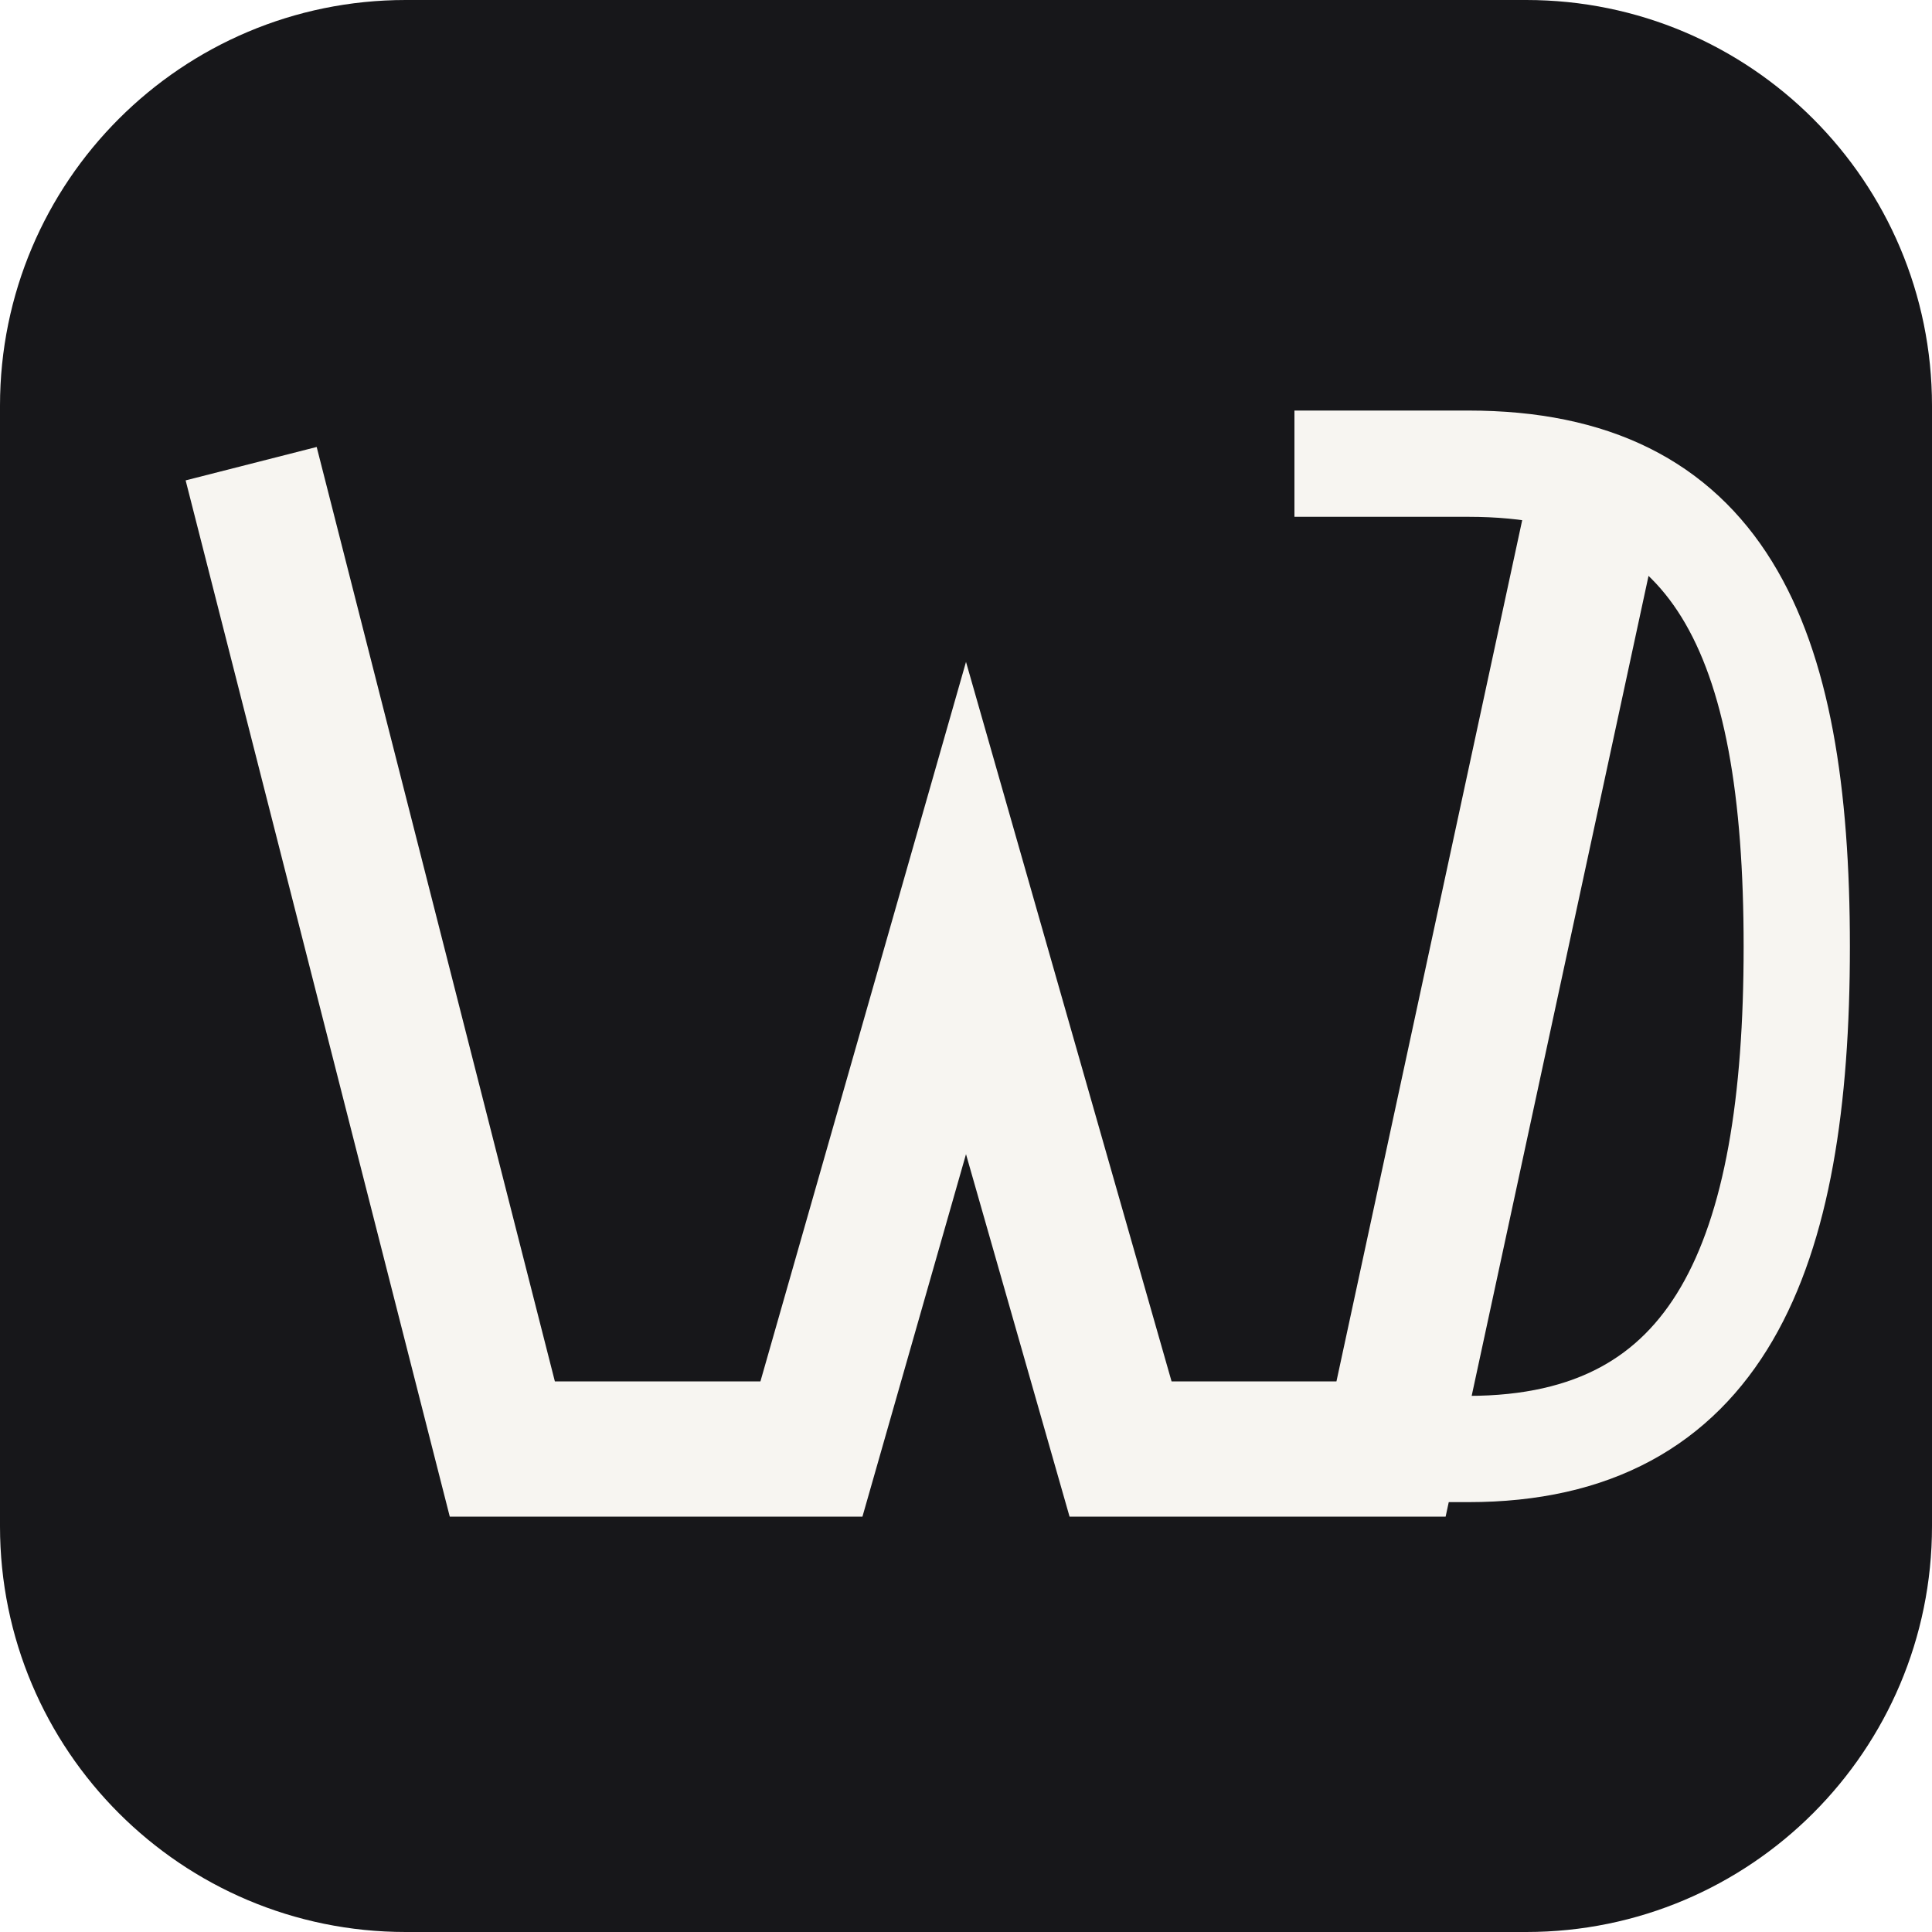
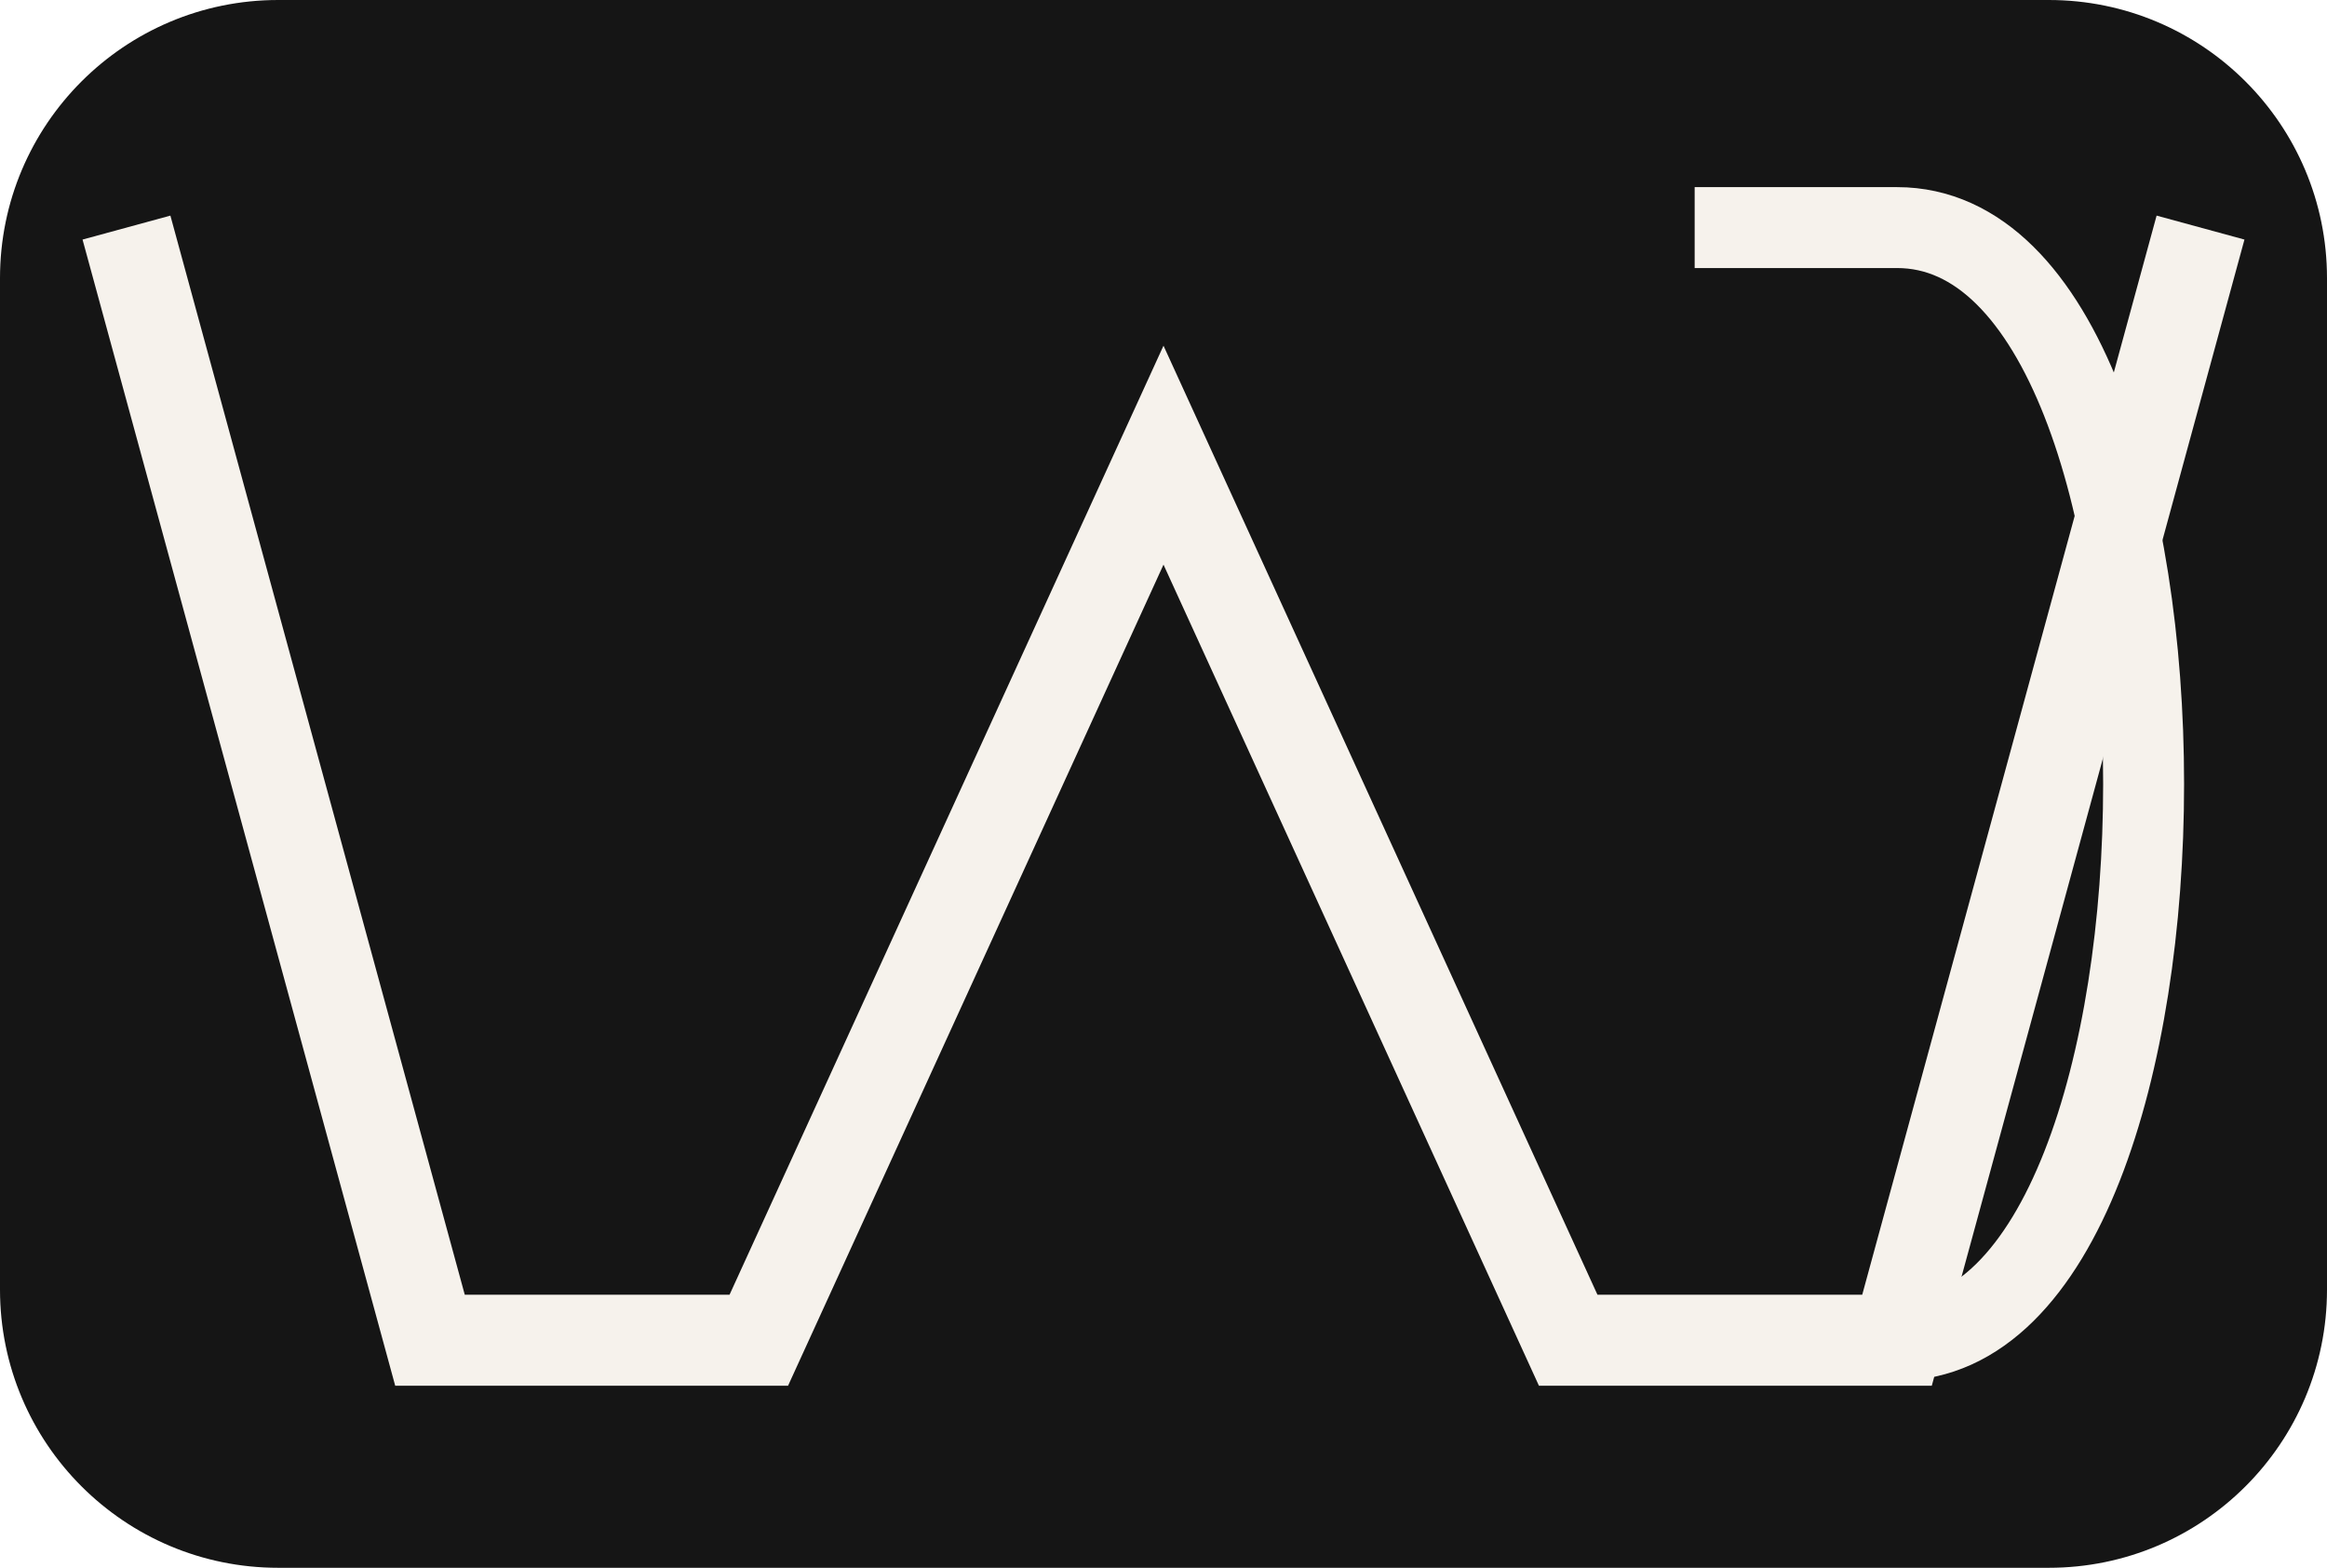
- <svg xmlns="http://www.w3.org/2000/svg" viewBox="0 0 100 100" fill="none">
-   <rect width="100" height="100" rx="21" fill="#17171A" />
-   <path d="M13 24L26 75H42L50 47L58 75H72L83 24" stroke="#F7F5F1" stroke-width="7" stroke-linejoin="miter" />
-   <path d="M67 24H76C89 24 93 33 93 49S89 75 76 75H70" stroke="#F7F5F1" stroke-width="5.5" />
+ <svg xmlns="http://www.w3.org/2000/svg" viewBox="0 0 92 62">
+   <rect width="92" height="62" rx="11" fill="#151515" />
+   <path d="M5 9l12 44h13l16-35 16 35h13L87 9" stroke="#F6F2EC" stroke-width="3.6" fill="none" />
+   <path d="M67 9h8c13 0 13 44 0 44h-13" stroke="#F6F2EC" stroke-width="3.2" fill="none" />
</svg>
